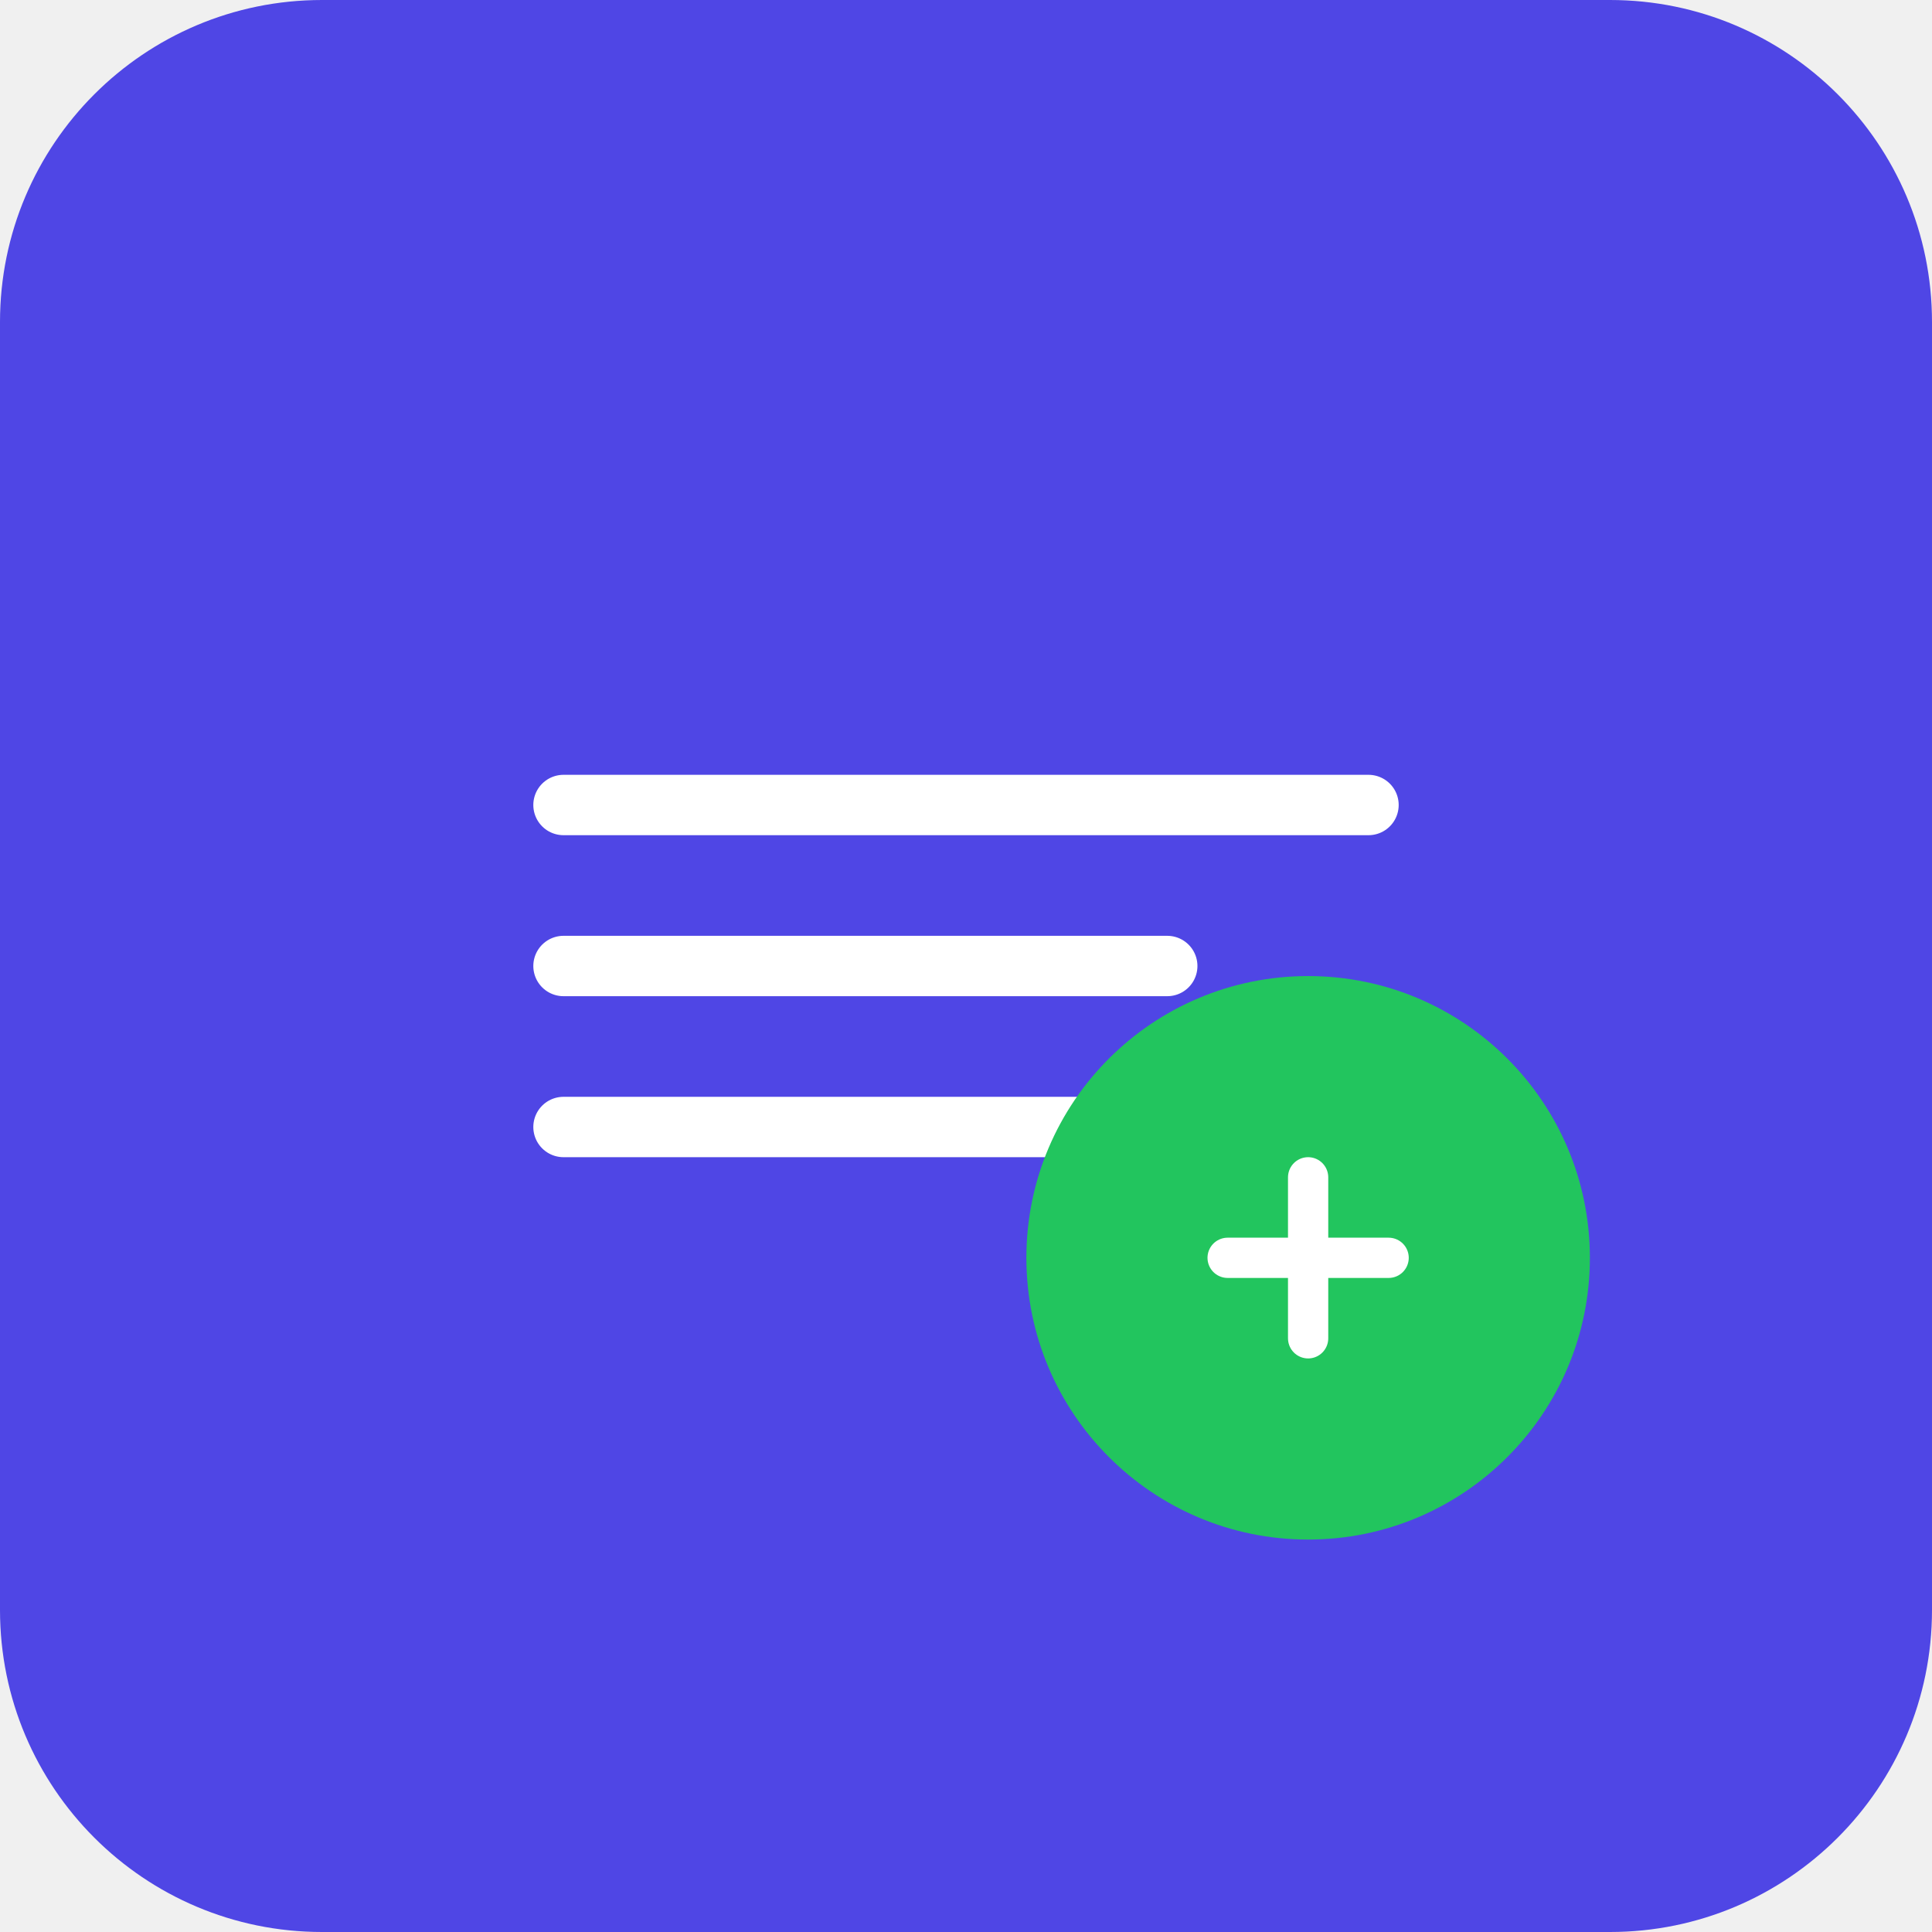
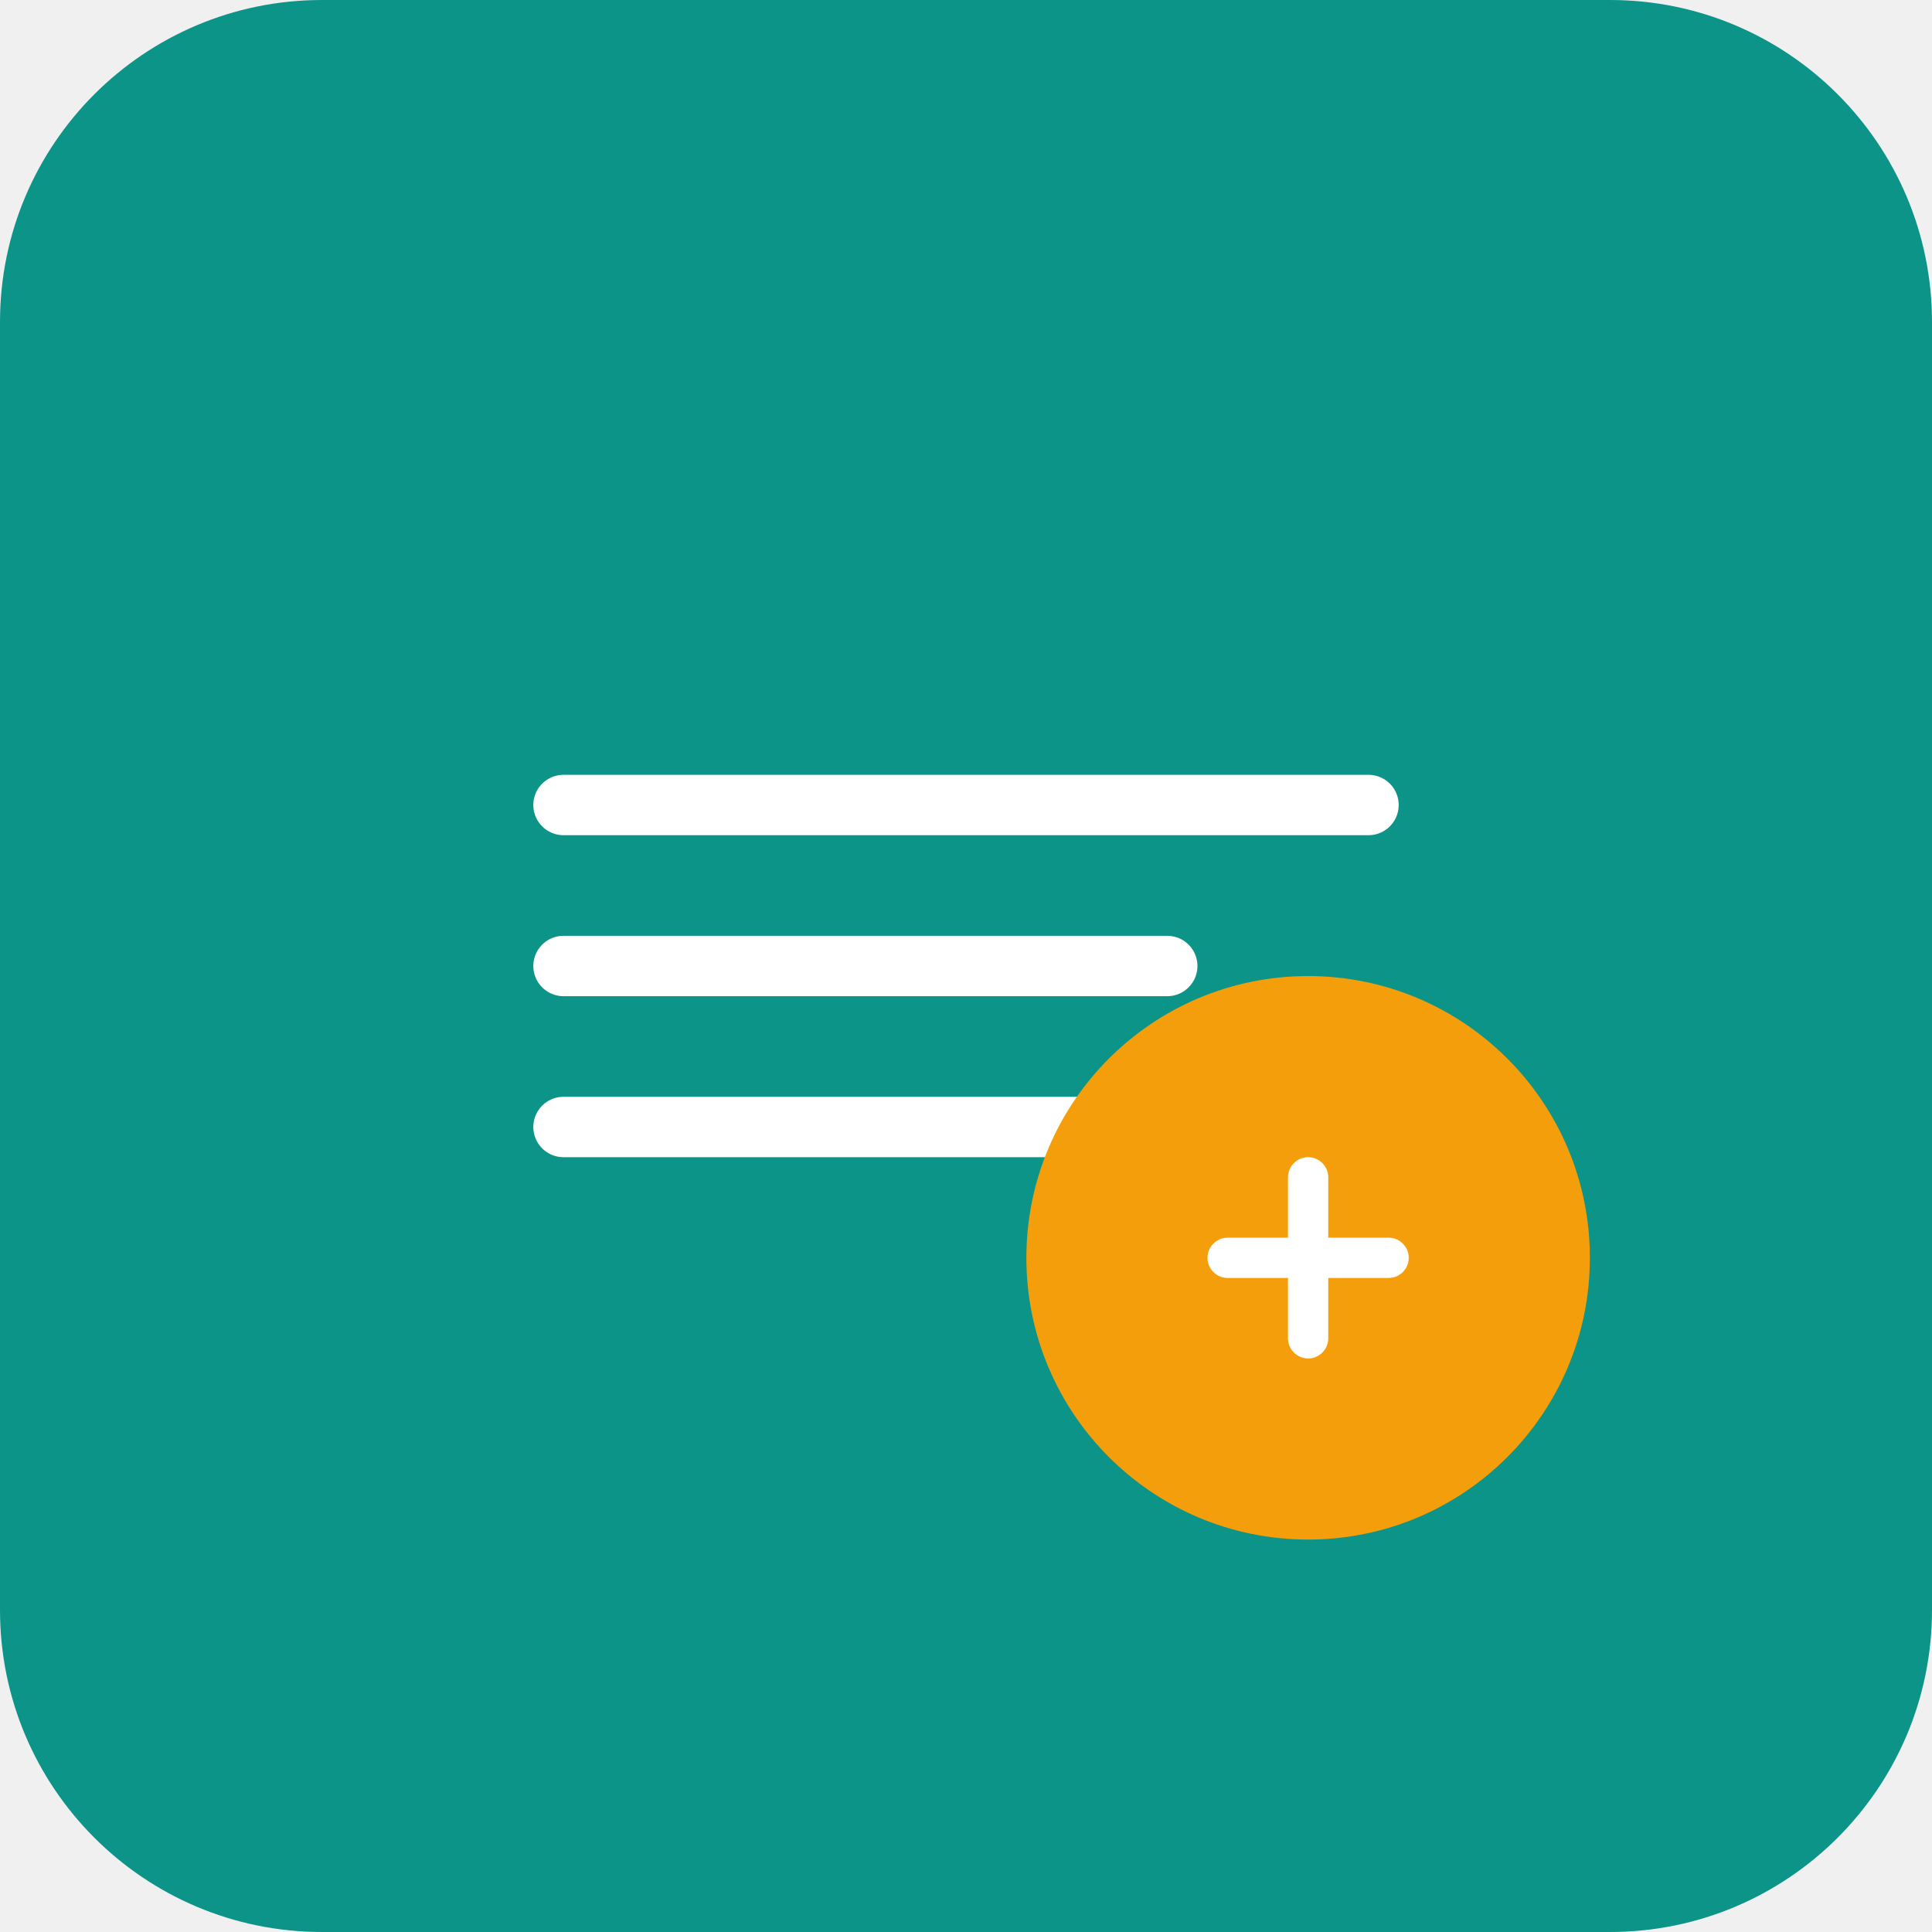
<svg xmlns="http://www.w3.org/2000/svg" width="192" height="192" viewBox="0 0 192 192">
-   <rect width="192" height="192" rx="32" fill="#4f46e5" />
+   <rect width="192" height="192" rx="32" fill="#0d9488" />
  <path d="M56 80h80M56 96h60M56 112h70" stroke="white" stroke-width="6" stroke-linecap="round" />
-   <circle cx="130" cy="125" r="28" fill="#22c55e" />
+   <circle cx="130" cy="125" r="28" fill="#f59e0b" />
  <path d="M122 125h16M130 117v16" stroke="white" stroke-width="4" stroke-linecap="round" />
</svg>
